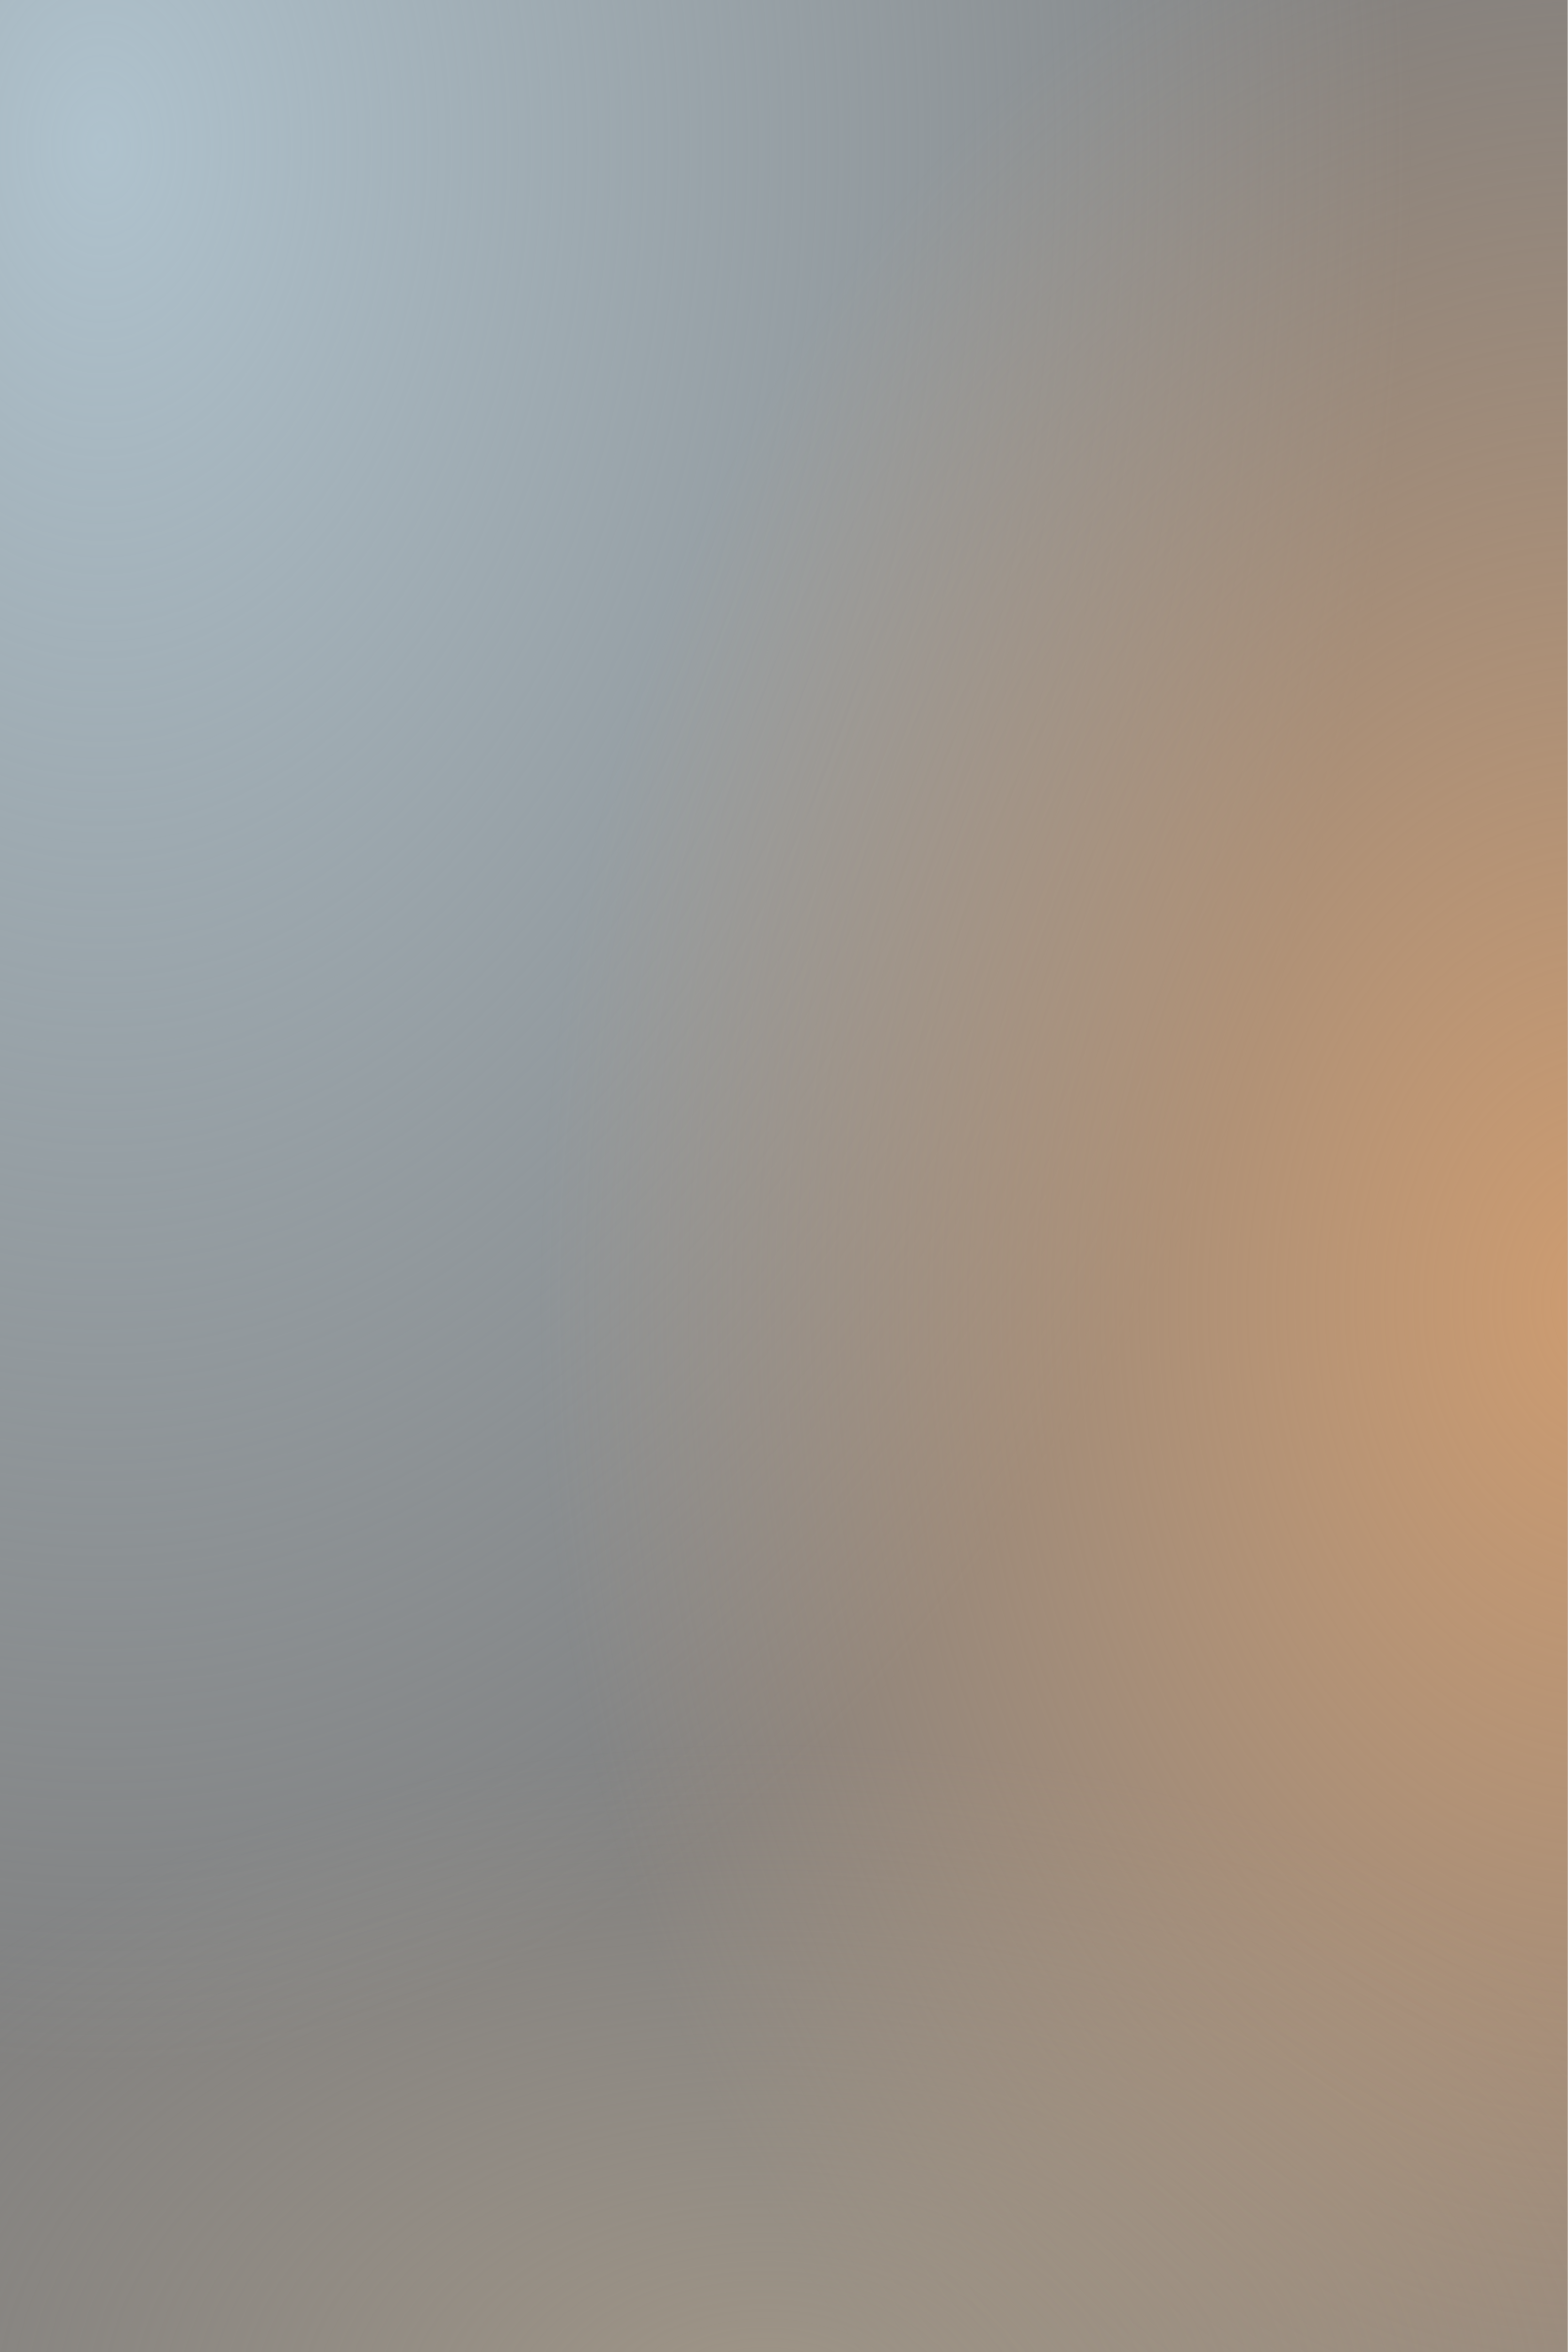
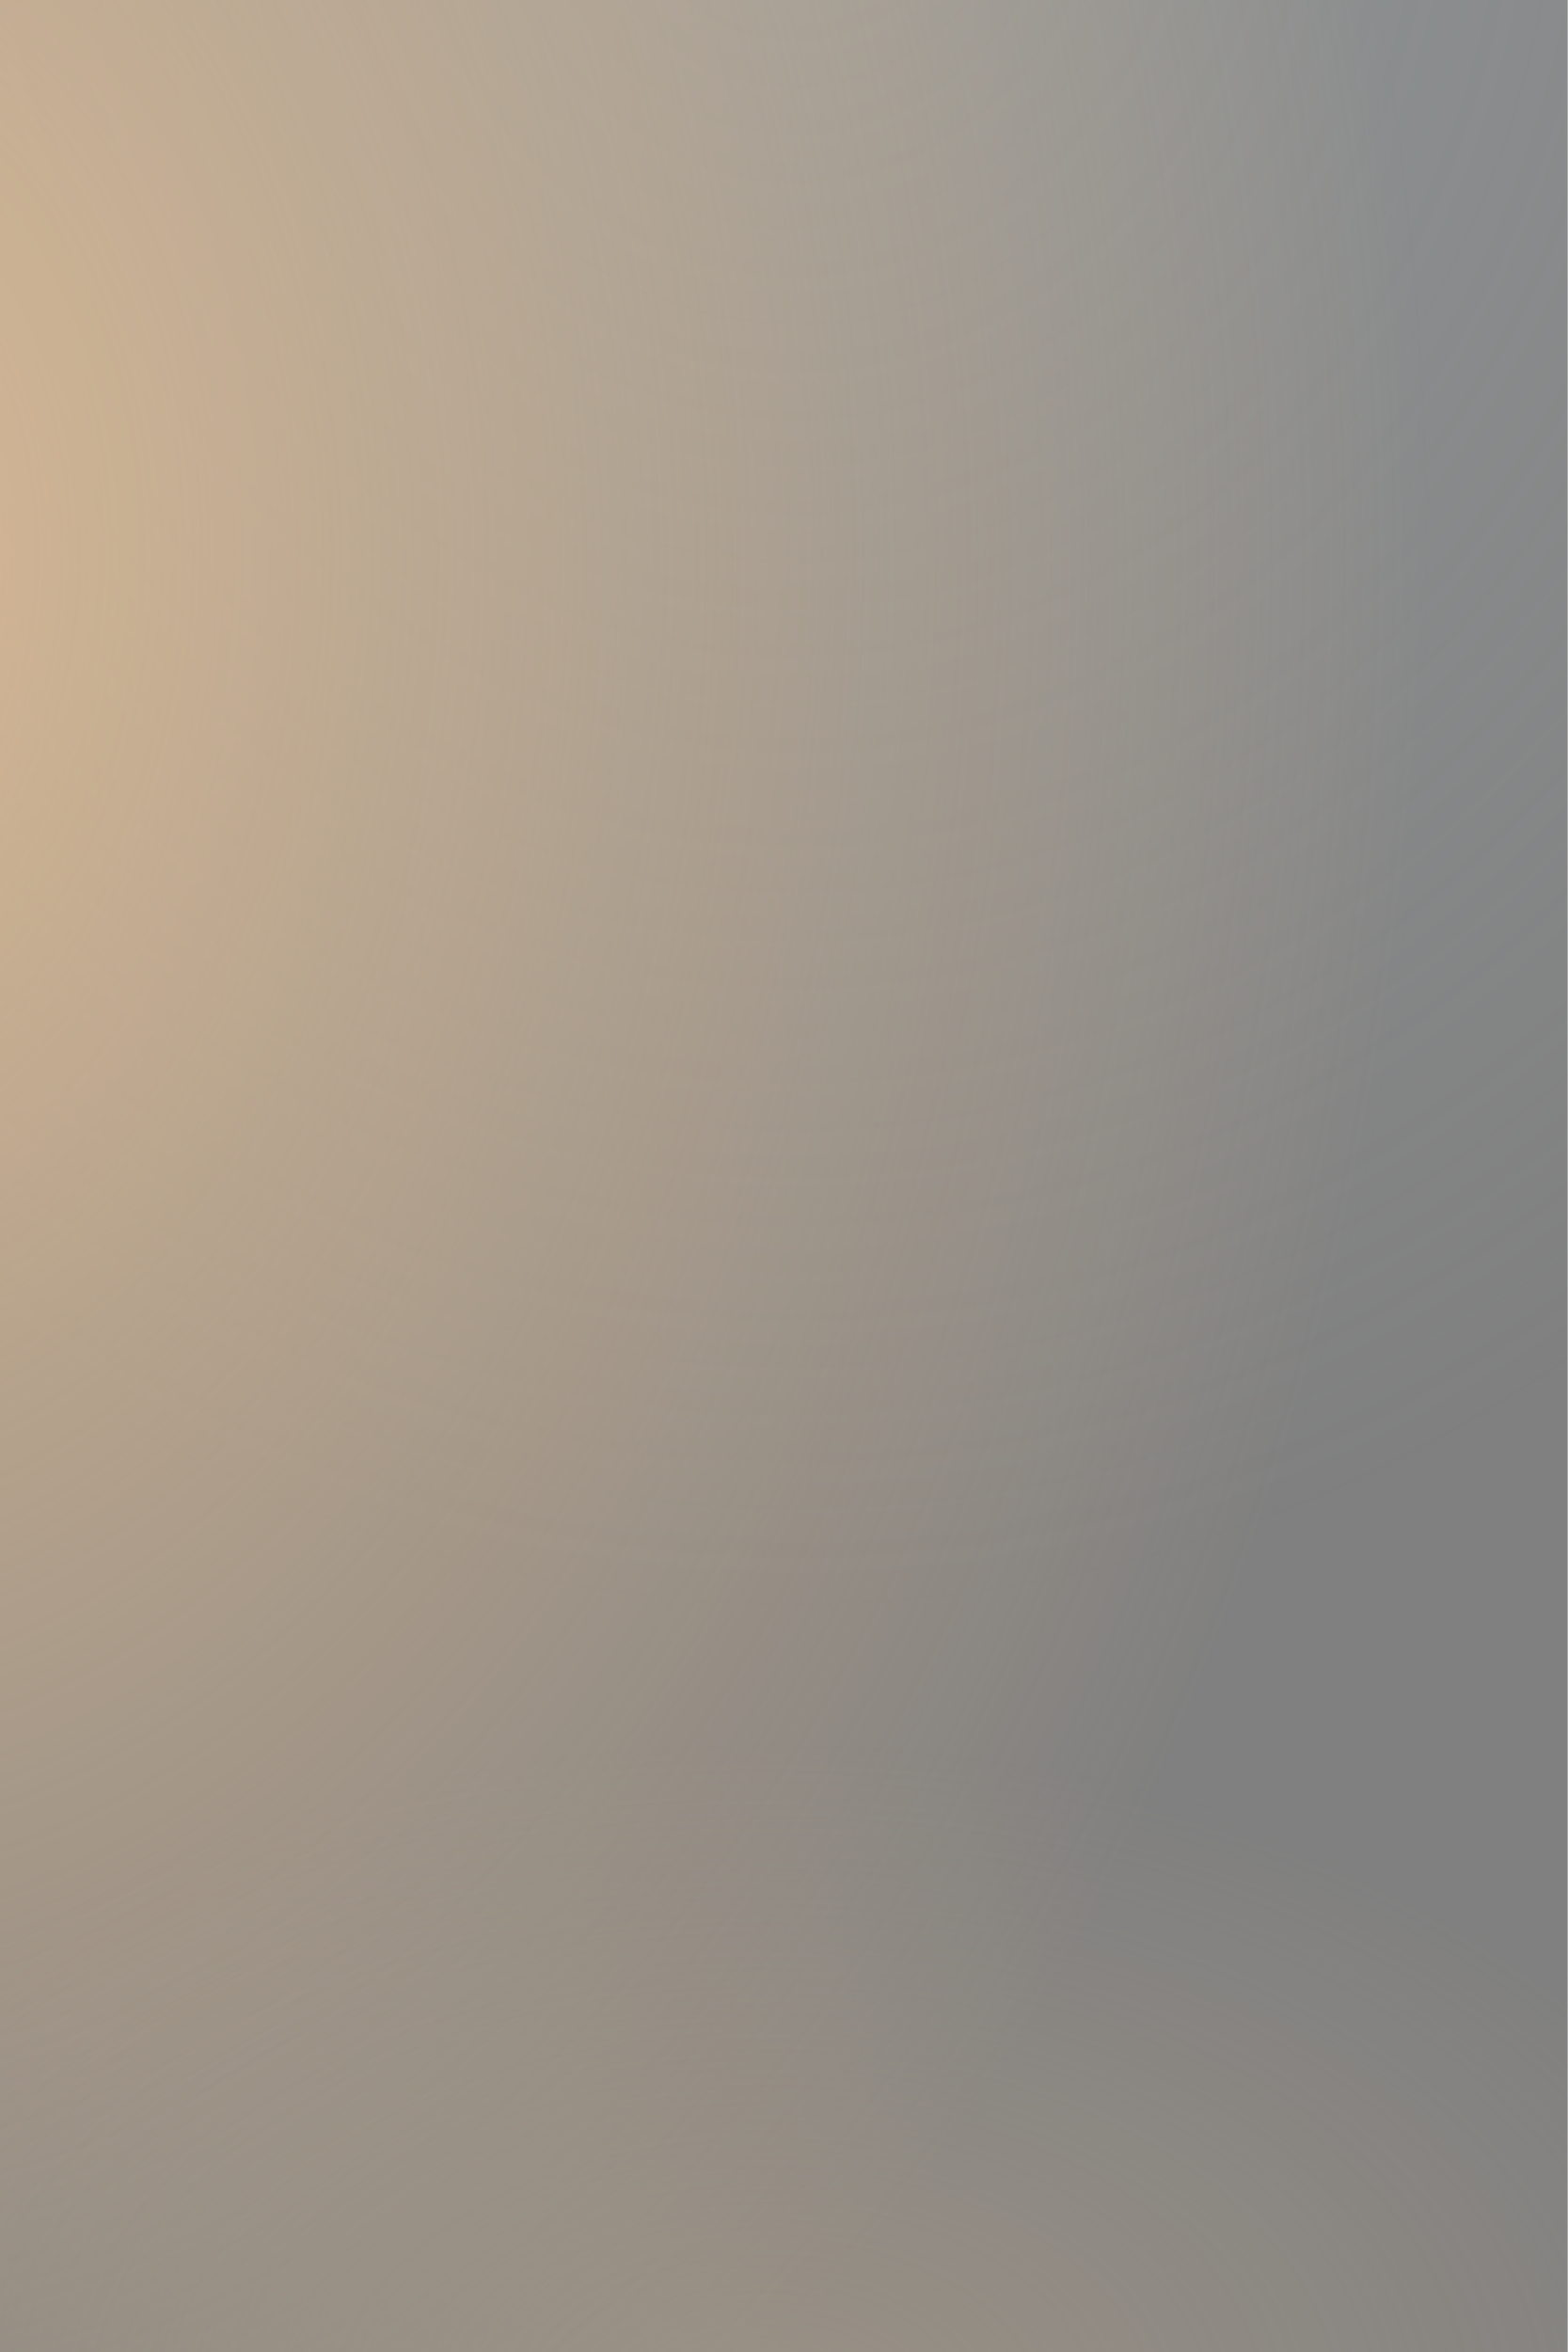
<svg xmlns="http://www.w3.org/2000/svg" width="1024" height="1536" viewBox="0 0 1024 1536">
  <defs>
-     <radialGradient id="sky" cx="0" cy="0" r="1" gradientTransform="translate(70 100) scale(850 1250)" gradientUnits="userSpaceOnUse">
-       <stop stop-color="#b4c9d5" stop-opacity=".9" />
-       <stop offset="1" stop-color="#b4c9d5" stop-opacity="0" />
+     <radialGradient id="sky" cx="0" cy="0" r="1" gradientTransform="translate(520 -140) scale(1000 1200)" gradientUnits="userSpaceOnUse">
+       <stop stop-color="#bdcbd0" stop-opacity=".3" />
+       <stop offset="1" stop-color="#bdcbd0" stop-opacity="0" />
    </radialGradient>
-     <radialGradient id="fire" cx="0" cy="0" r="1" gradientTransform="translate(1050 850) scale(700 950)" gradientUnits="userSpaceOnUse">
-       <stop stop-color="#dba16e" stop-opacity=".85" />
-       <stop offset="1" stop-color="#dba16e" stop-opacity="0" />
+     <radialGradient id="sun" cx="0" cy="0" r="1" gradientTransform="translate(-160 360) scale(1100 1500)" gradientUnits="userSpaceOnUse">
+       <stop stop-color="#efc799" stop-opacity=".8" />
+       <stop offset="1" stop-color="#efc799" stop-opacity="0" />
    </radialGradient>
    <radialGradient id="ground" cx="0" cy="0" r="1" gradientTransform="translate(500 1580) scale(700 440)" gradientUnits="userSpaceOnUse">
-       <stop stop-color="#b9a68c" stop-opacity=".55" />
+       <stop stop-color="#b9a68c" stop-opacity=".45" />
      <stop offset="1" stop-color="#b9a68c" stop-opacity="0" />
    </radialGradient>
  </defs>
  <path fill="#808080" d="M0 0h1024v1536H0z" />
  <path fill="url(#sky)" d="M0 0h1024v1536H0z" />
-   <path fill="url(#fire)" d="M0 0h1024v1536H0z" />
+   <path fill="url(#sun)" d="M0 0h1024v1536H0z" />
  <path fill="url(#ground)" d="M0 0h1024v1536H0z" />
</svg>
